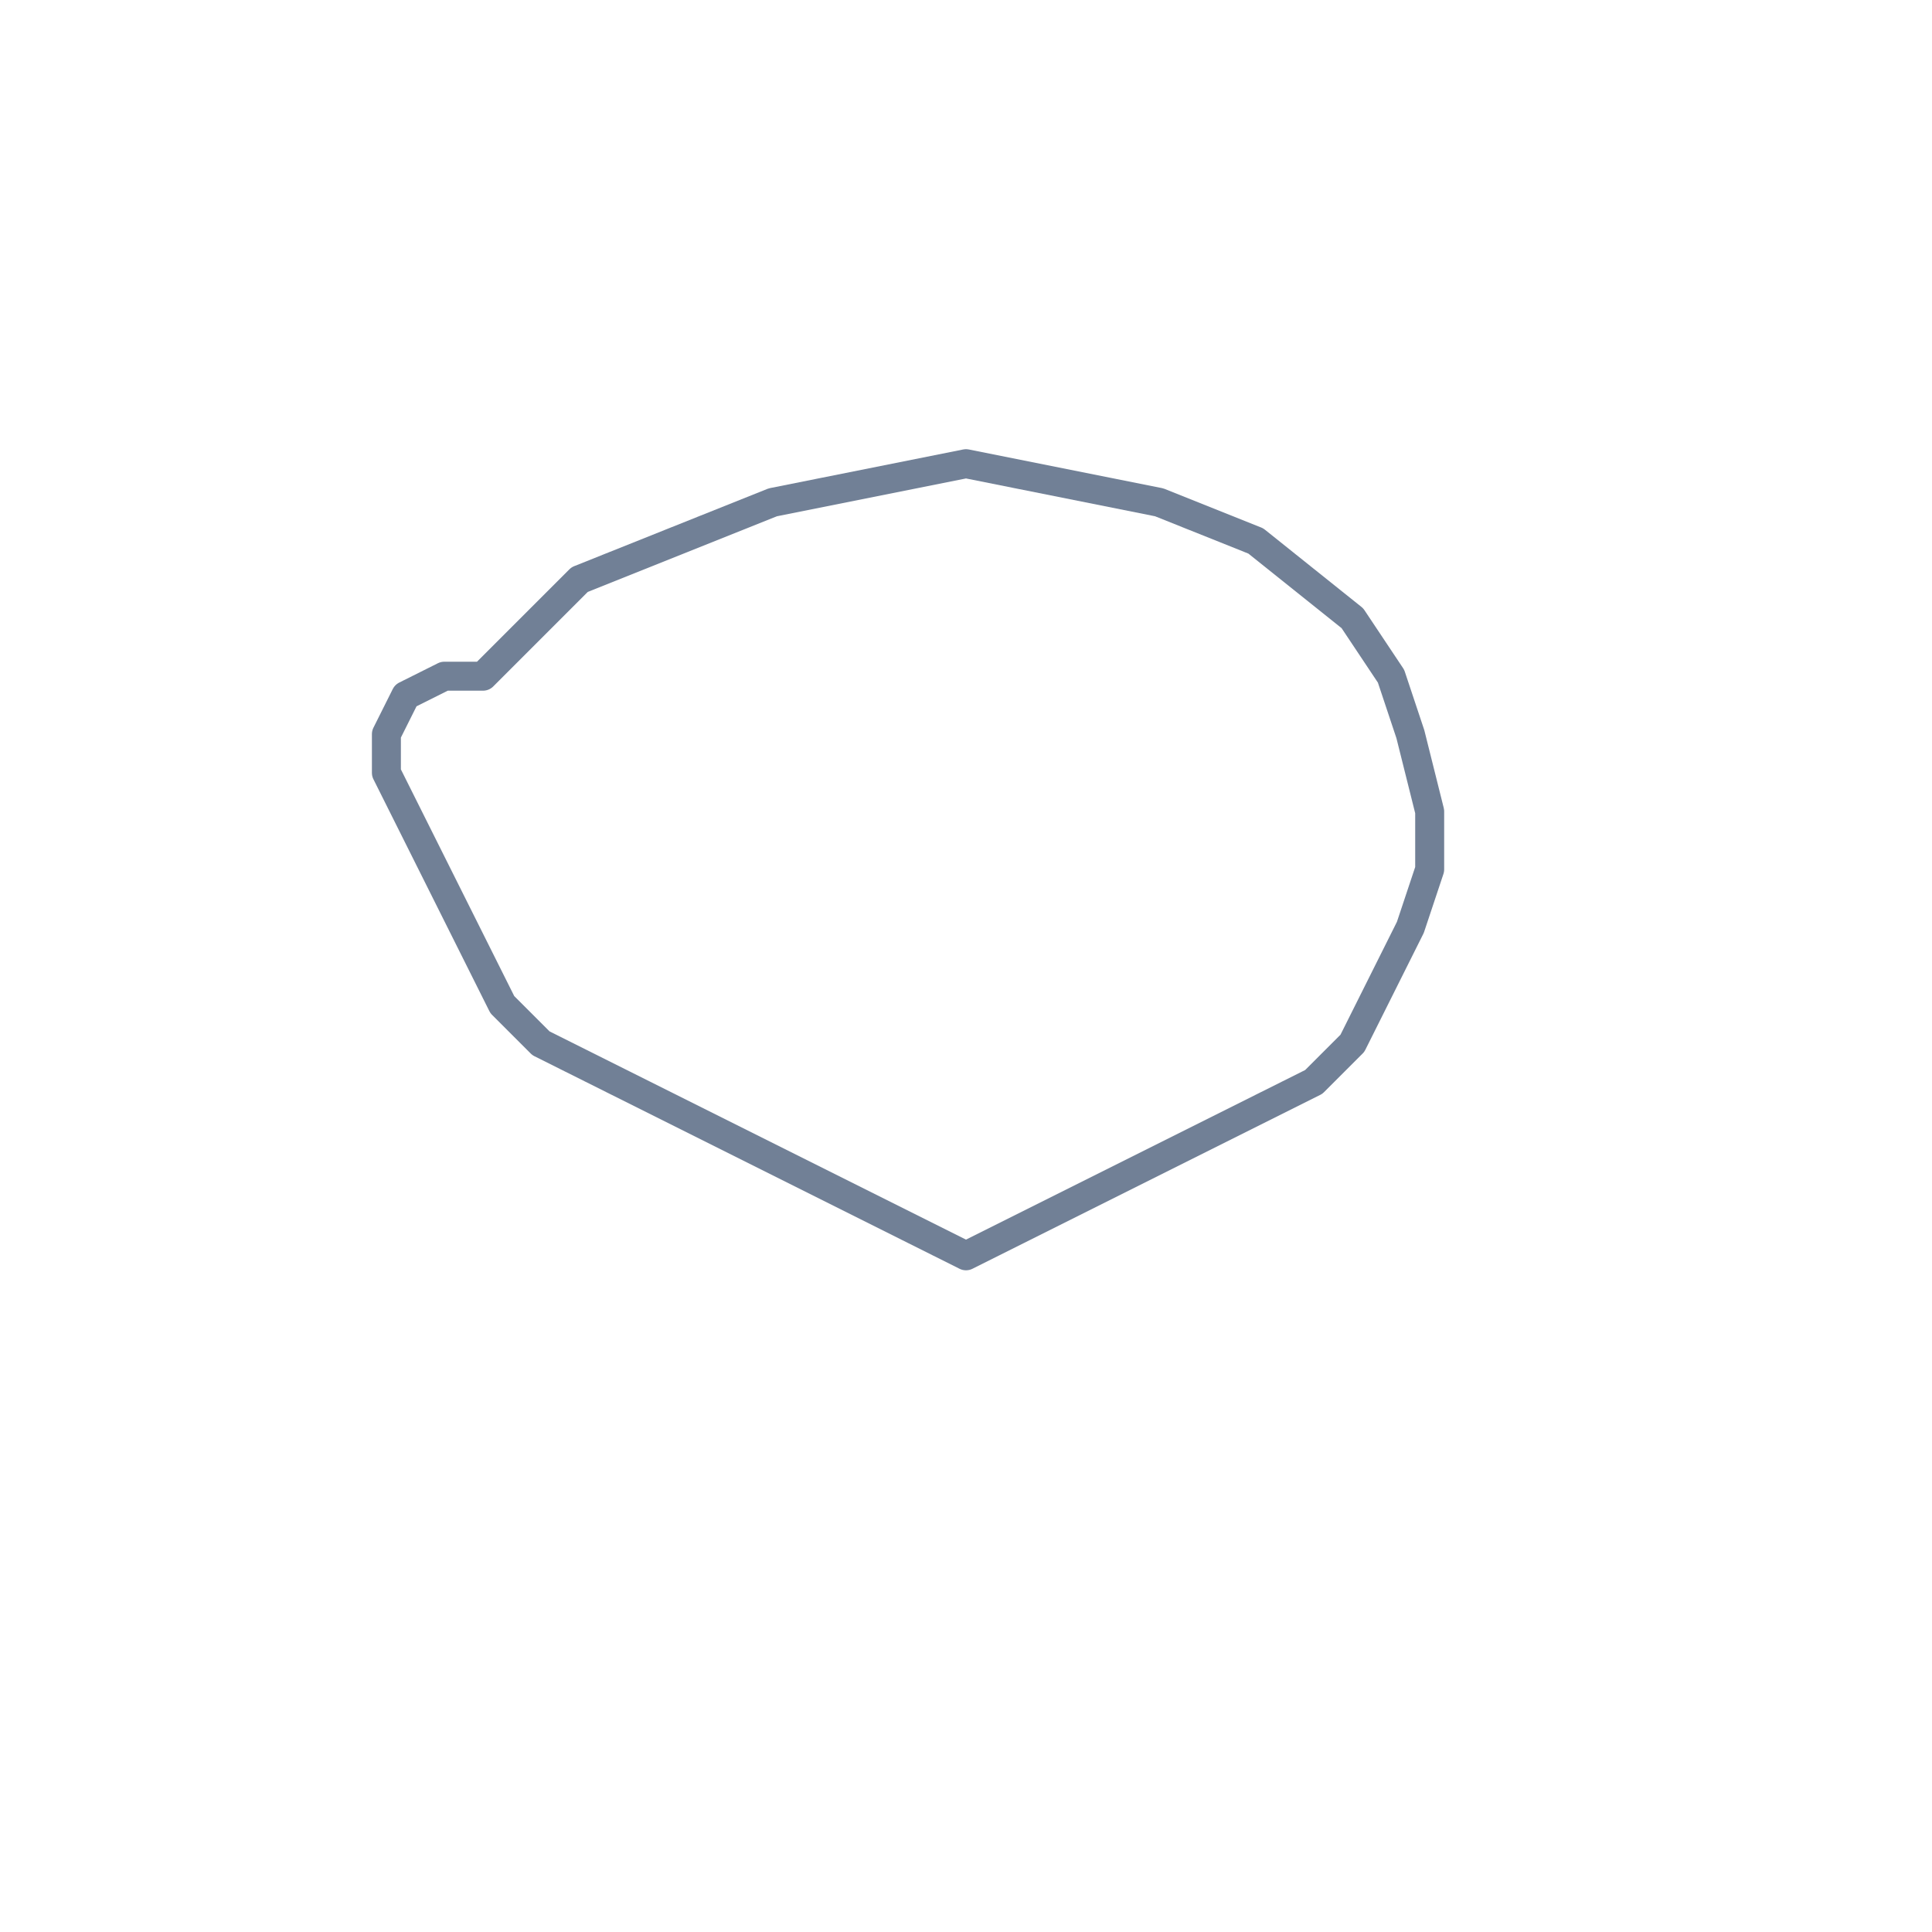
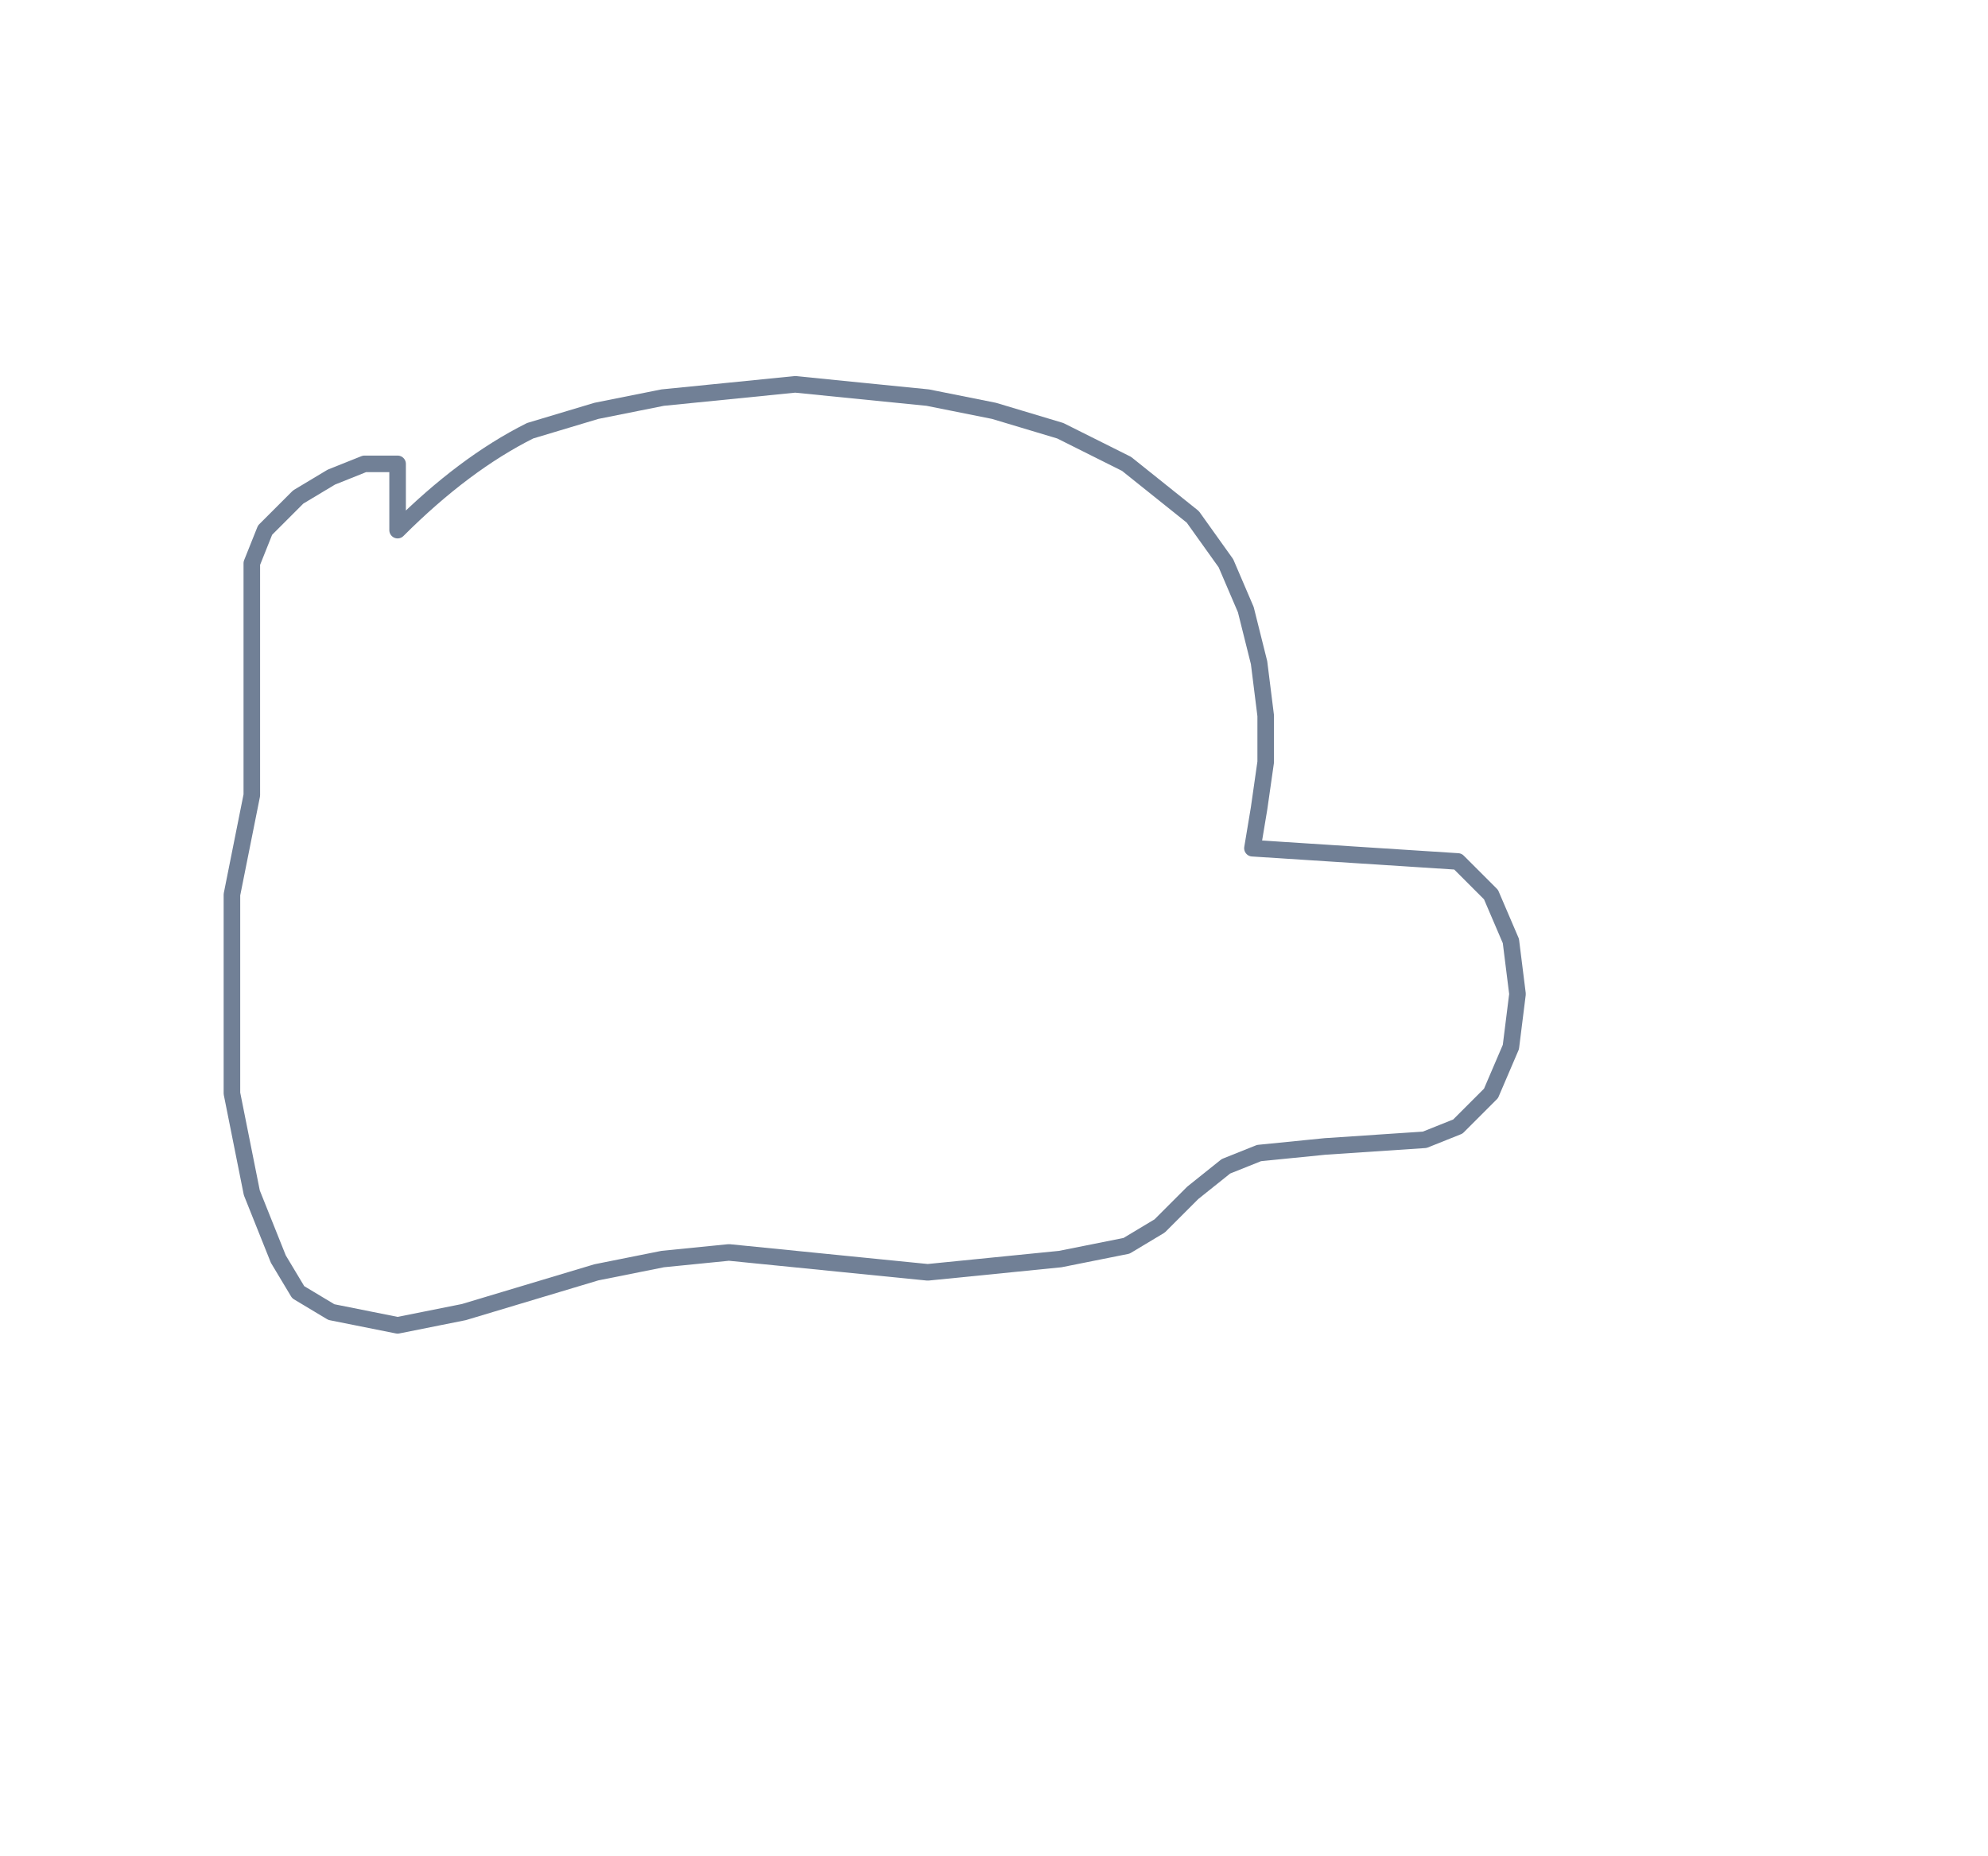
- <svg xmlns="http://www.w3.org/2000/svg" viewBox="0 0 100 100">
-   <path d="M 25 35 L 30 30 L 35 28 L 40 26 L 45 25 L 50 24 L 55 25 L 60 26 L 65 28 L 70 32 L 72 35 L 73 38 L 74 42 L 74 45 L 73 48 L 72 50 L 71 52 L 70 54 L 68 56 L 66 57 L 64 58 L 62 59 L 60 60 L 58 61 L 56 62 L 54 63 L 52 64 L 50 65 L 48 64 L 46 63 L 44 62 L 42 61 L 40 60 L 38 59 L 36 58 L 34 57 L 32 56 L 30 55 L 28 54 L 26 52 L 25 50 L 24 48 L 23 46 L 22 44 L 21 42 L 20 40 L 20 38 L 21 36 L 23 35 Z" fill="none" stroke="#718096" stroke-width="1.5" stroke-linejoin="round" stroke-linecap="round" />
+ <svg xmlns="http://www.w3.org/2000/svg" viewBox="0 0 300 280">
+   <path d="M 60 80 Q 70 70 80 65 L 90 62 L 100 60 L 110 59 L 120 58 L 130 59 L 140 60 L 150 62 L 160 65 L 170 70 L 180 78 L 185 85 L 188 92 L 190 100 L 191 108 L 191 115 L 190 122 L 189 128 L 220 130 L 225 135 L 228 142 L 229 150 L 228 158 L 225 165 L 220 170 L 215 172 L 200 173 L 190 174 L 185 176 L 180 180 L 175 185 L 170 188 L 160 190 L 150 191 L 140 192 L 130 191 L 120 190 L 110 189 L 100 190 L 90 192 L 80 195 L 70 198 L 60 200 L 50 198 L 45 195 L 42 190 L 40 185 L 38 180 L 37 175 L 36 170 L 35 165 L 35 160 L 35 155 L 35 150 L 35 145 L 35 140 L 35 135 L 36 130 L 37 125 L 38 120 L 38 115 L 38 110 L 38 105 L 38 100 L 38 95 L 38 90 L 38 85 L 40 80 L 45 75 L 50 72 L 55 70 L 60 70 Z" fill="none" stroke="#718096" stroke-width="2.5" stroke-linejoin="round" stroke-linecap="round" />
</svg>
